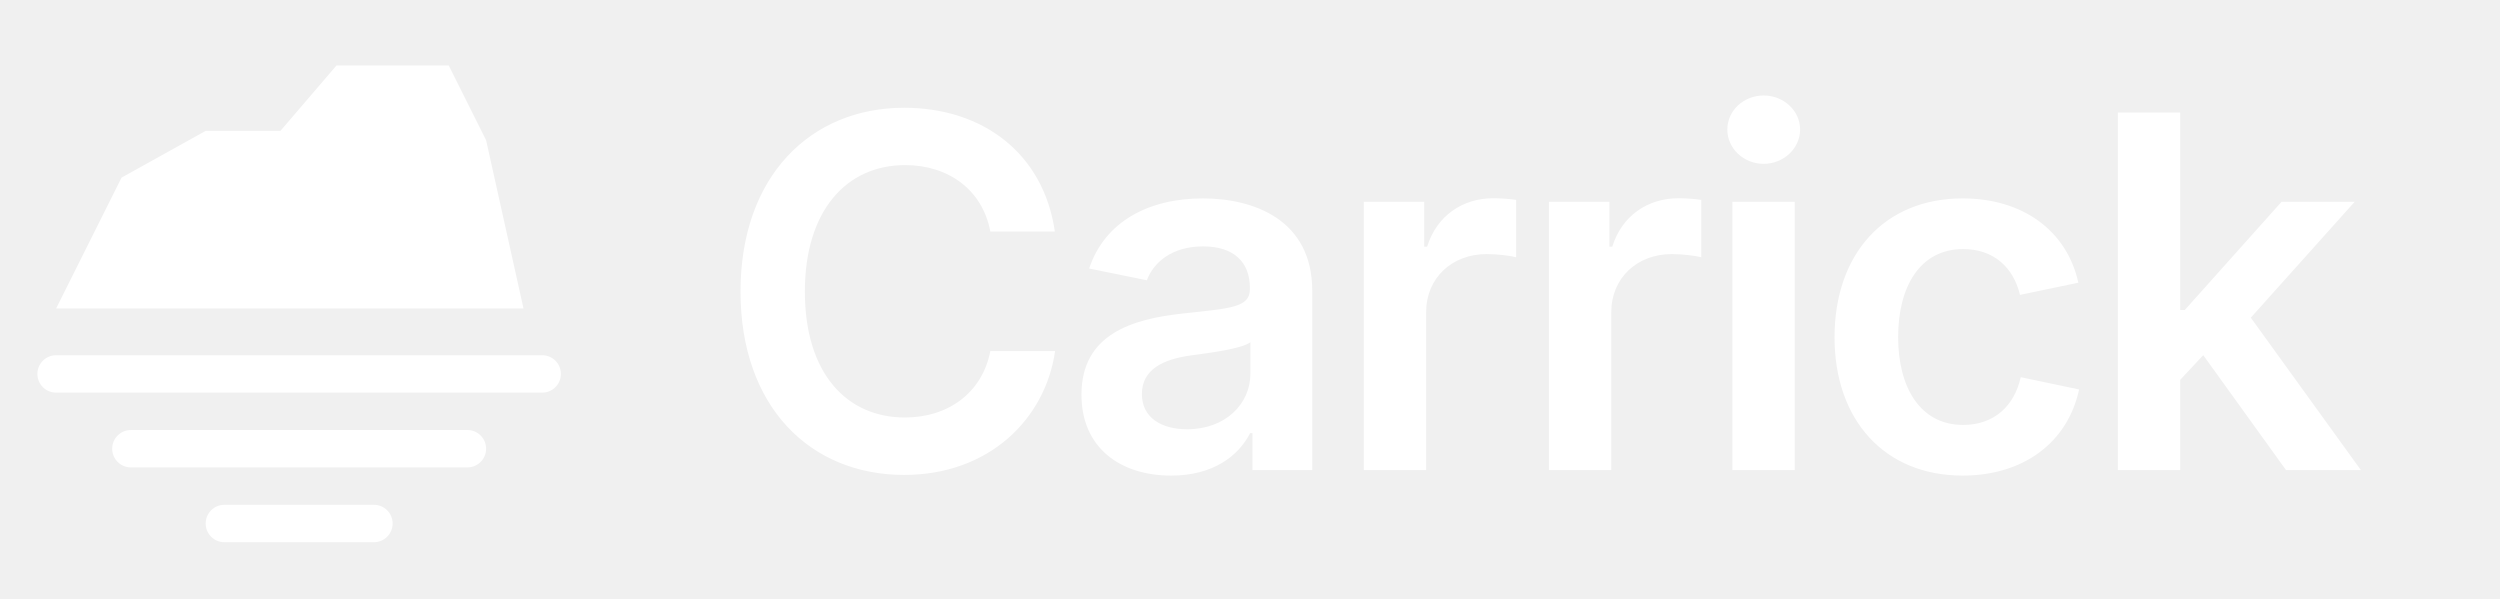
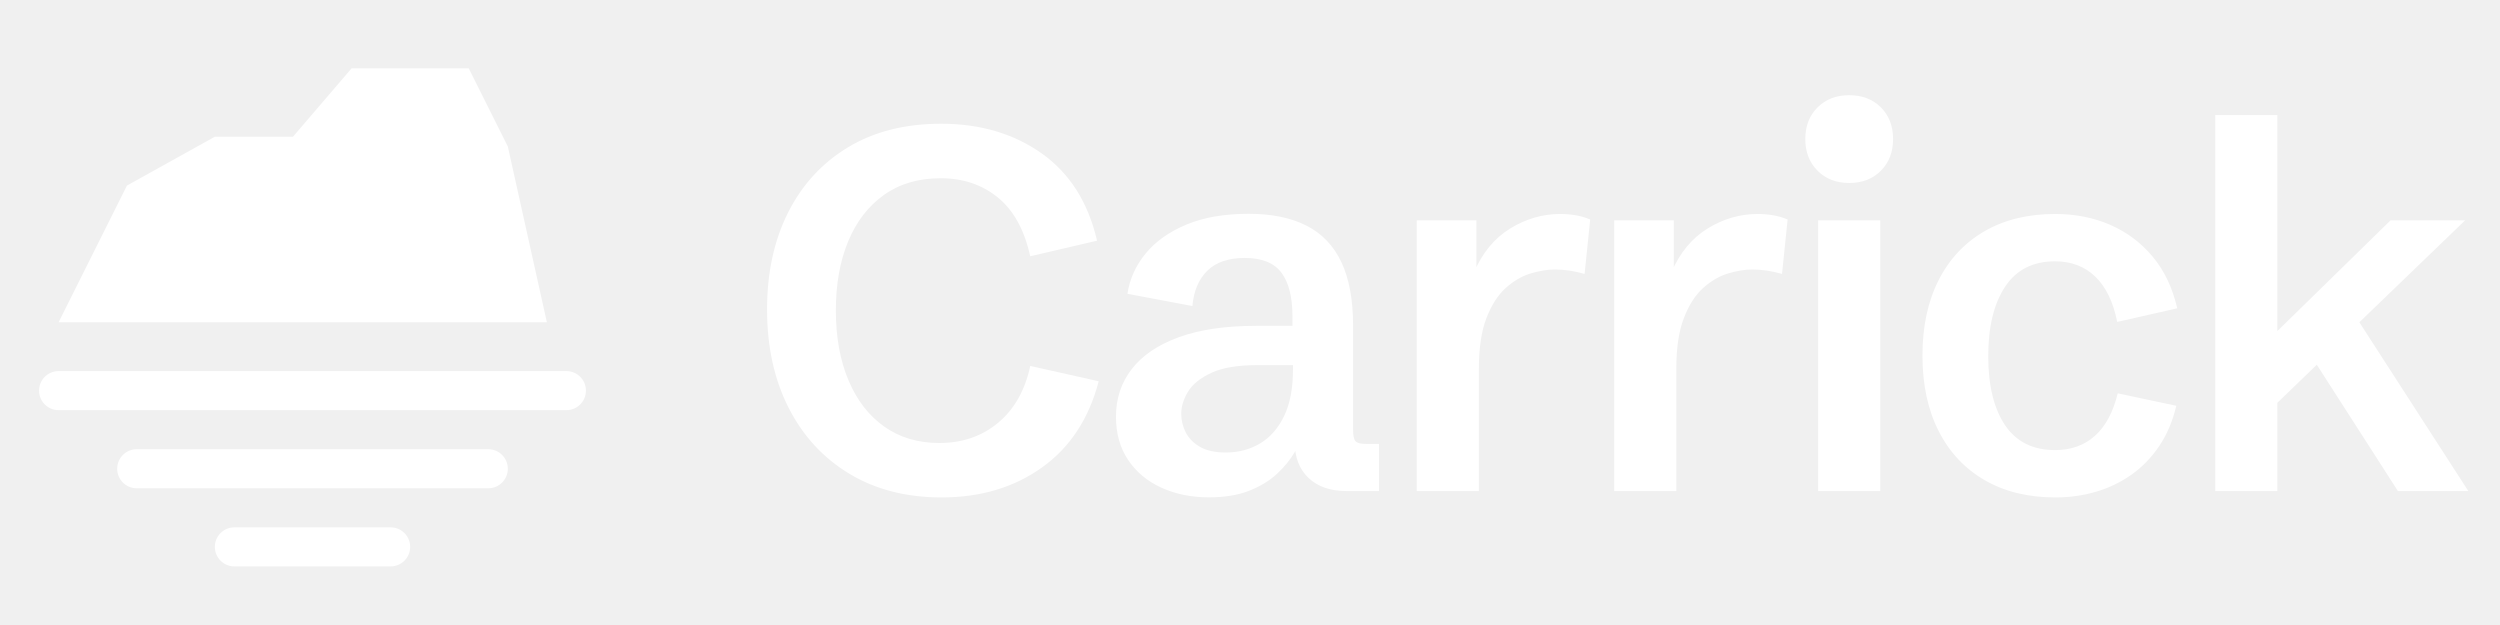
- <svg xmlns="http://www.w3.org/2000/svg" viewBox="0 0 468 112" role="img" aria-label="Carrick">
+ <svg xmlns="http://www.w3.org/2000/svg" viewBox="0 0 448 112" role="img" aria-label="Carrick">
  <g transform="scale(1.75) translate(0 -4)">
    <path d="M6 37 L13 23 L22 18 L30 18 L36 11 L48 11 L52 19 L56 37 Z" fill="#FFFFFF" />
    <rect x="4" y="42" width="56" height="4" rx="2" fill="#FFFFFF" />
    <rect x="12" y="50" width="40" height="4" rx="2" fill="#FFFFFF" />
    <rect x="22" y="58" width="20" height="4" rx="2" fill="#FFFFFF" />
  </g>
-   <text x="134" y="88" font-family="'Schibsted Grotesk', 'Inter', system-ui, sans-serif" font-weight="600" font-size="92" letter-spacing="-0.03em" fill="#FFFFFF">Carrick</text>
+   <path d="M168.712 89.14Q159.254 89.14 152.22 84.905Q145.185 80.669 141.32 73.078Q137.456 65.487 137.456 55.45Q137.456 45.589 141.217 38.102Q144.979 30.614 151.969 26.393Q158.96 22.173 168.653 22.173Q179.146 22.173 186.664 27.483Q194.182 32.794 196.594 43.131L184.614 45.925Q183.054 38.84 178.818 35.391Q174.582 31.942 168.565 31.942Q162.602 31.942 158.406 34.93Q154.211 37.918 151.998 43.242Q149.785 48.566 149.785 55.627Q149.785 62.776 152.042 68.137Q154.299 73.499 158.451 76.442Q162.602 79.385 168.329 79.385Q174.516 79.385 178.865 75.759Q183.213 72.133 184.621 65.576L196.886 68.327Q194.251 78.392 186.734 83.766Q179.217 89.14 168.712 89.14ZM216.658 89.124Q211.93 89.124 208.15 87.407Q204.37 85.69 202.176 82.447Q199.981 79.205 199.981 74.654Q199.981 69.771 202.828 66.111Q205.674 62.45 211.266 60.42Q216.859 58.389 225.104 58.389H232.418L231.609 59.461V56.717Q231.609 51.511 229.636 48.868Q227.664 46.225 223.064 46.225Q218.686 46.225 216.357 48.512Q214.027 50.798 213.678 54.842L202.035 52.648Q202.64 48.662 205.308 45.42Q207.976 42.177 212.605 40.245Q217.233 38.314 223.742 38.314Q229.951 38.314 234.113 40.429Q238.275 42.544 240.375 46.977Q242.474 51.41 242.474 58.392V77.061Q242.474 78.559 242.901 79.053Q243.328 79.548 244.721 79.548H247.121V88.0H241.341Q236.957 88.0 234.481 85.643Q232.005 83.285 232.005 79.145V76.426L233.885 76.967Q233.244 78.884 232.028 80.985Q230.811 83.086 228.799 84.941Q226.787 86.795 223.803 87.96Q220.819 89.124 216.658 89.124ZM219.678 81.089Q223.051 81.089 225.769 79.487Q228.488 77.885 230.094 74.595Q231.7 71.306 231.7 66.238V65.432H225.298Q220.05 65.432 217.077 66.811Q214.104 68.19 212.891 70.194Q211.677 72.199 211.677 74.15Q211.677 75.869 212.471 77.456Q213.265 79.043 215.022 80.066Q216.779 81.089 219.678 81.089ZM253.883 88.0V39.484H264.566V50.158L264.126 48.835Q266.375 43.572 270.61 40.958Q274.844 38.344 279.601 38.344Q280.965 38.344 282.324 38.569Q283.683 38.794 284.962 39.333L283.959 49.088Q281.21 48.294 278.614 48.294Q276.669 48.294 274.323 48.993Q271.978 49.692 269.862 51.573Q267.747 53.454 266.381 56.971Q265.015 60.487 265.015 66.106V88.0ZM289.262 88.0V39.484H299.945V50.158L299.505 48.835Q301.754 43.572 305.989 40.958Q310.223 38.344 314.979 38.344Q316.344 38.344 317.703 38.569Q319.062 38.794 320.341 39.333L319.337 49.088Q316.588 48.294 313.993 48.294Q312.048 48.294 309.702 48.993Q307.356 49.692 305.241 51.573Q303.125 53.454 301.76 56.971Q300.394 60.487 300.394 66.106V88.0ZM325.809 88.0V39.484H336.94V88.0ZM331.374 32.791Q327.904 32.791 325.706 30.593Q323.509 28.396 323.509 24.925Q323.509 21.425 325.706 19.243Q327.904 17.06 331.374 17.06Q334.875 17.06 337.057 19.243Q339.24 21.425 339.24 24.925Q339.24 28.396 337.057 30.593Q334.875 32.791 331.374 32.791ZM368.334 89.14Q360.996 89.14 355.646 86.04Q350.297 82.941 347.4 77.235Q344.504 71.529 344.504 63.727Q344.504 55.909 347.393 50.219Q350.281 44.528 355.623 41.436Q360.965 38.344 368.287 38.344Q373.668 38.344 378.149 40.292Q382.631 42.24 385.769 46.005Q388.908 49.769 390.162 55.248L379.406 57.687Q378.333 52.321 375.478 49.574Q372.623 46.828 368.256 46.828Q362.32 46.828 359.307 51.39Q356.293 55.952 356.293 63.819Q356.293 71.701 359.299 76.179Q362.305 80.657 368.272 80.657Q372.547 80.657 375.403 78.108Q378.259 75.56 379.5 70.484L389.995 72.718Q389.01 76.849 386.938 79.925Q384.866 83.001 381.981 85.046Q379.097 87.09 375.624 88.115Q372.151 89.14 368.334 89.14ZM396.97 88.0V20.617H408.102V59.327L428.39 39.484H441.752L422.798 57.748L442.326 88.0H429.709L415.17 65.36L408.102 72.184V88.0Z" fill="#FFFFFF" />
</svg>
